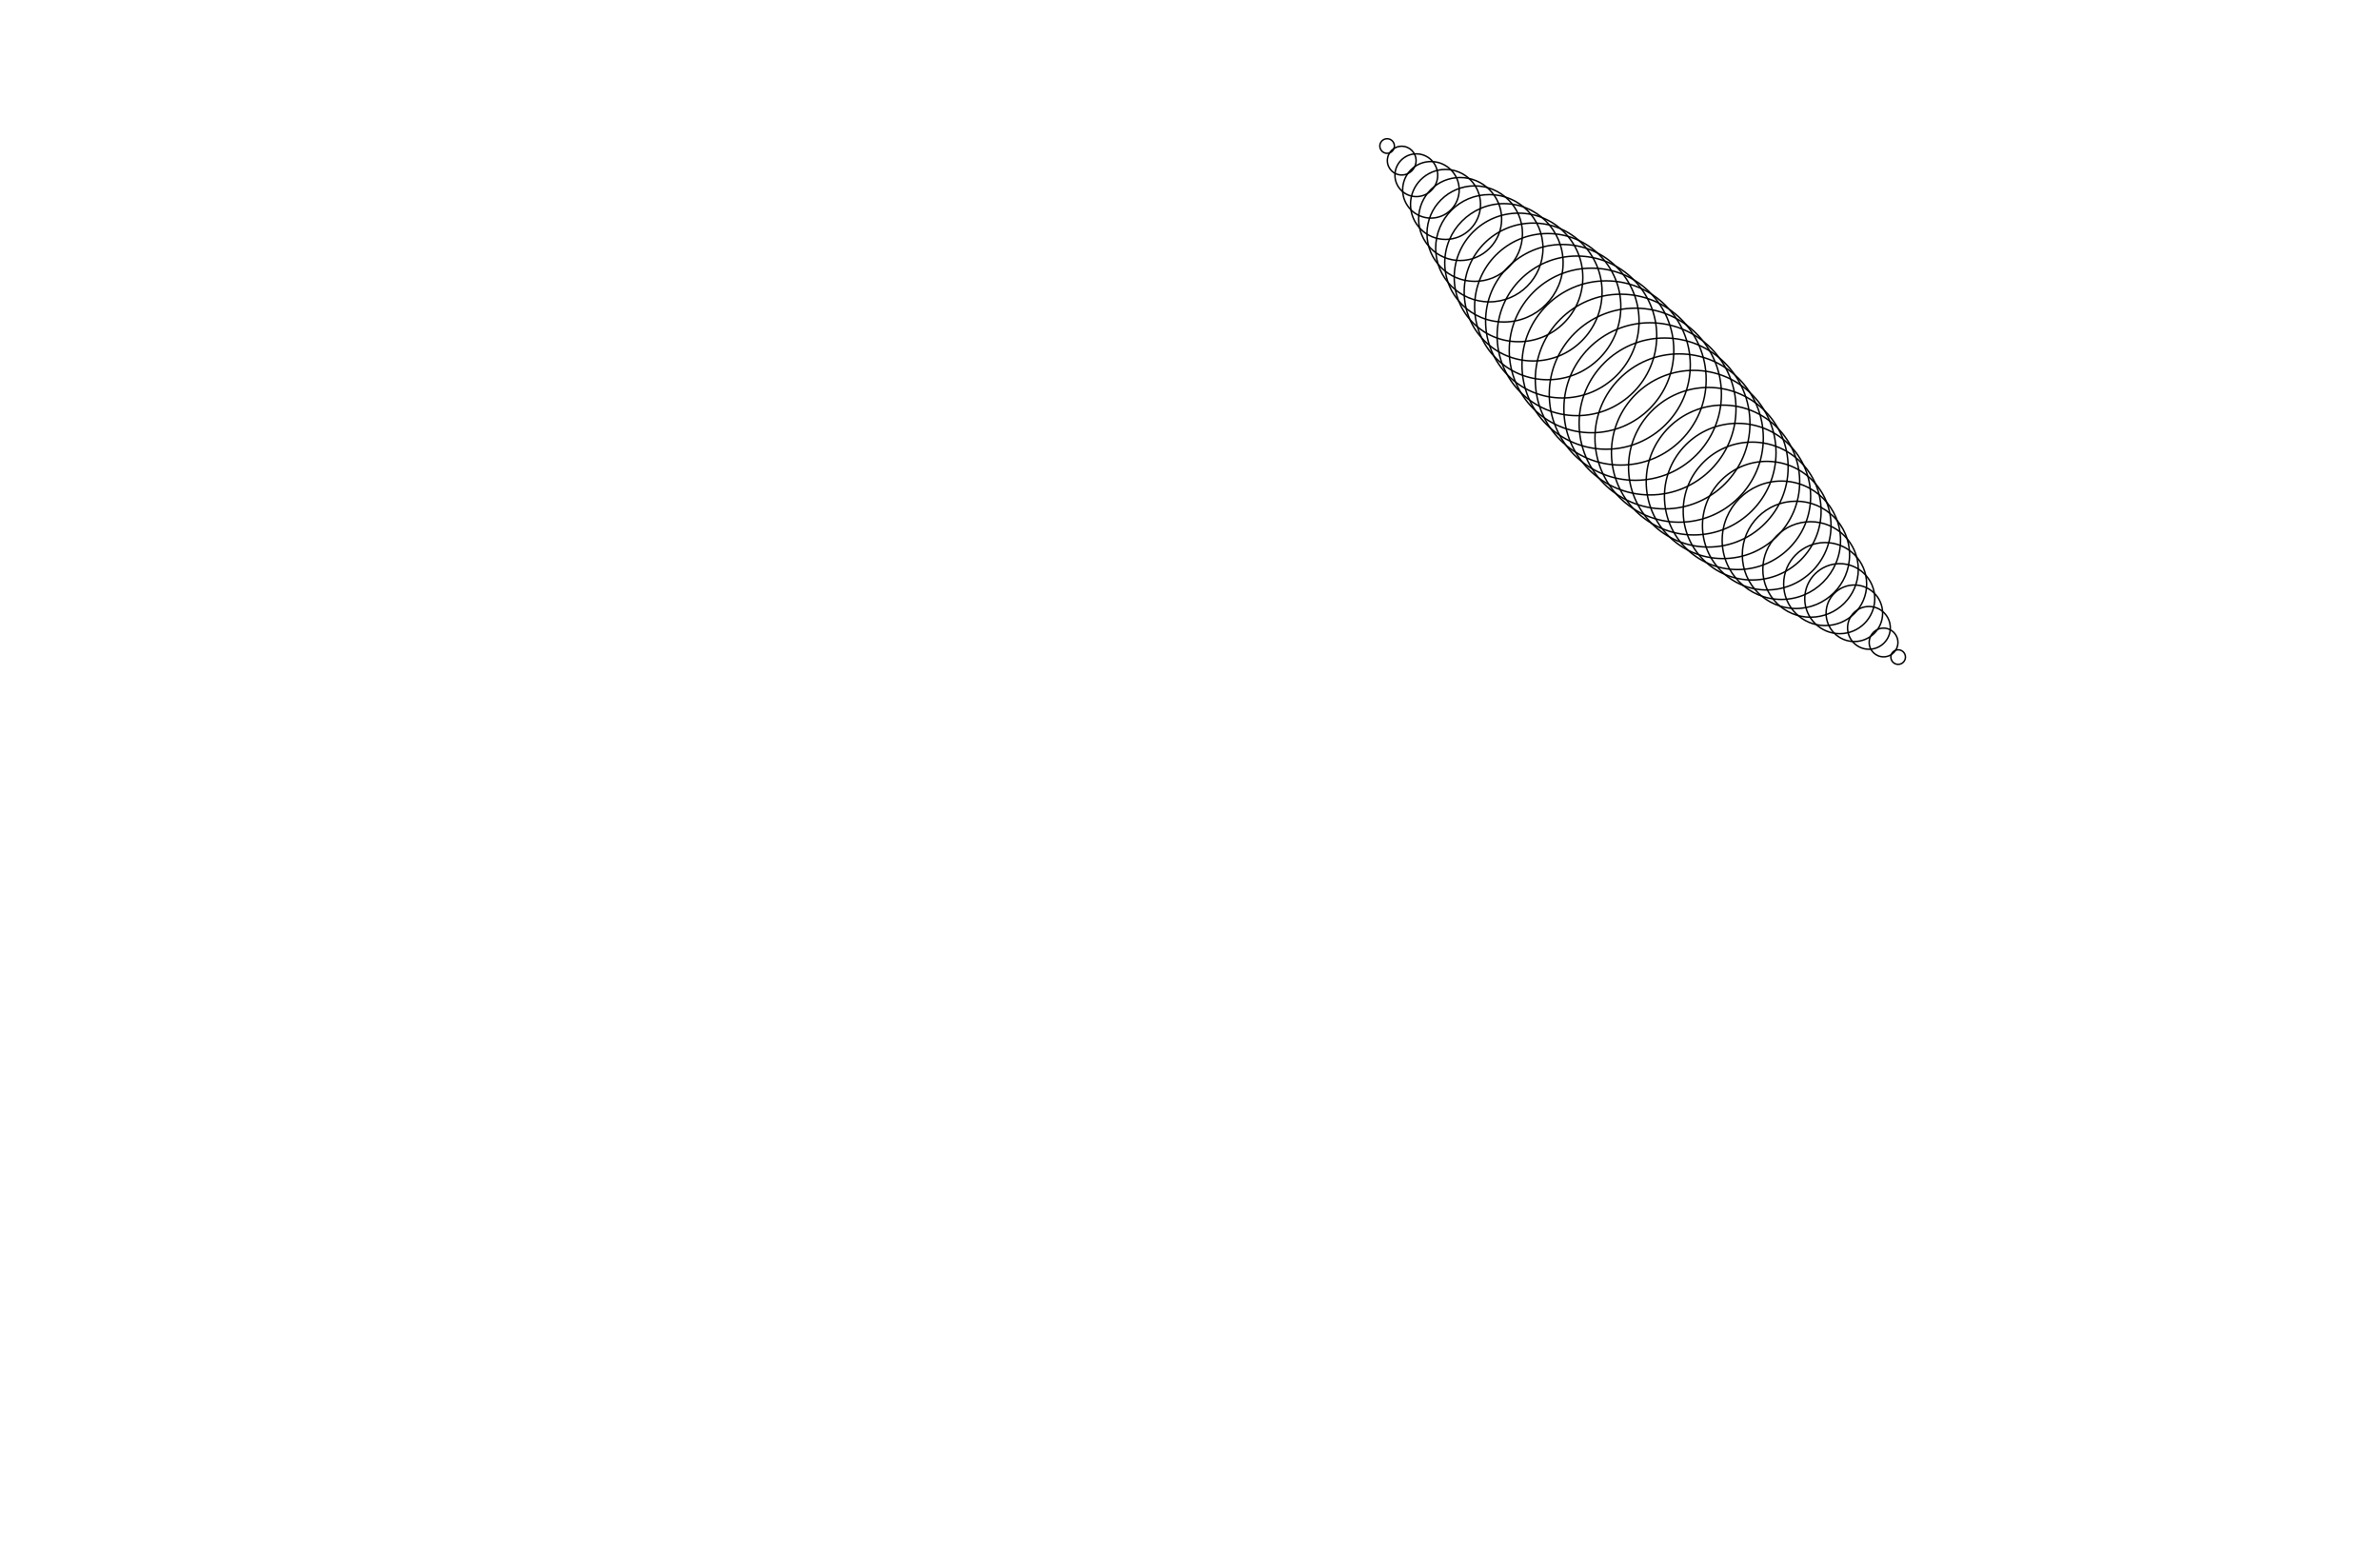
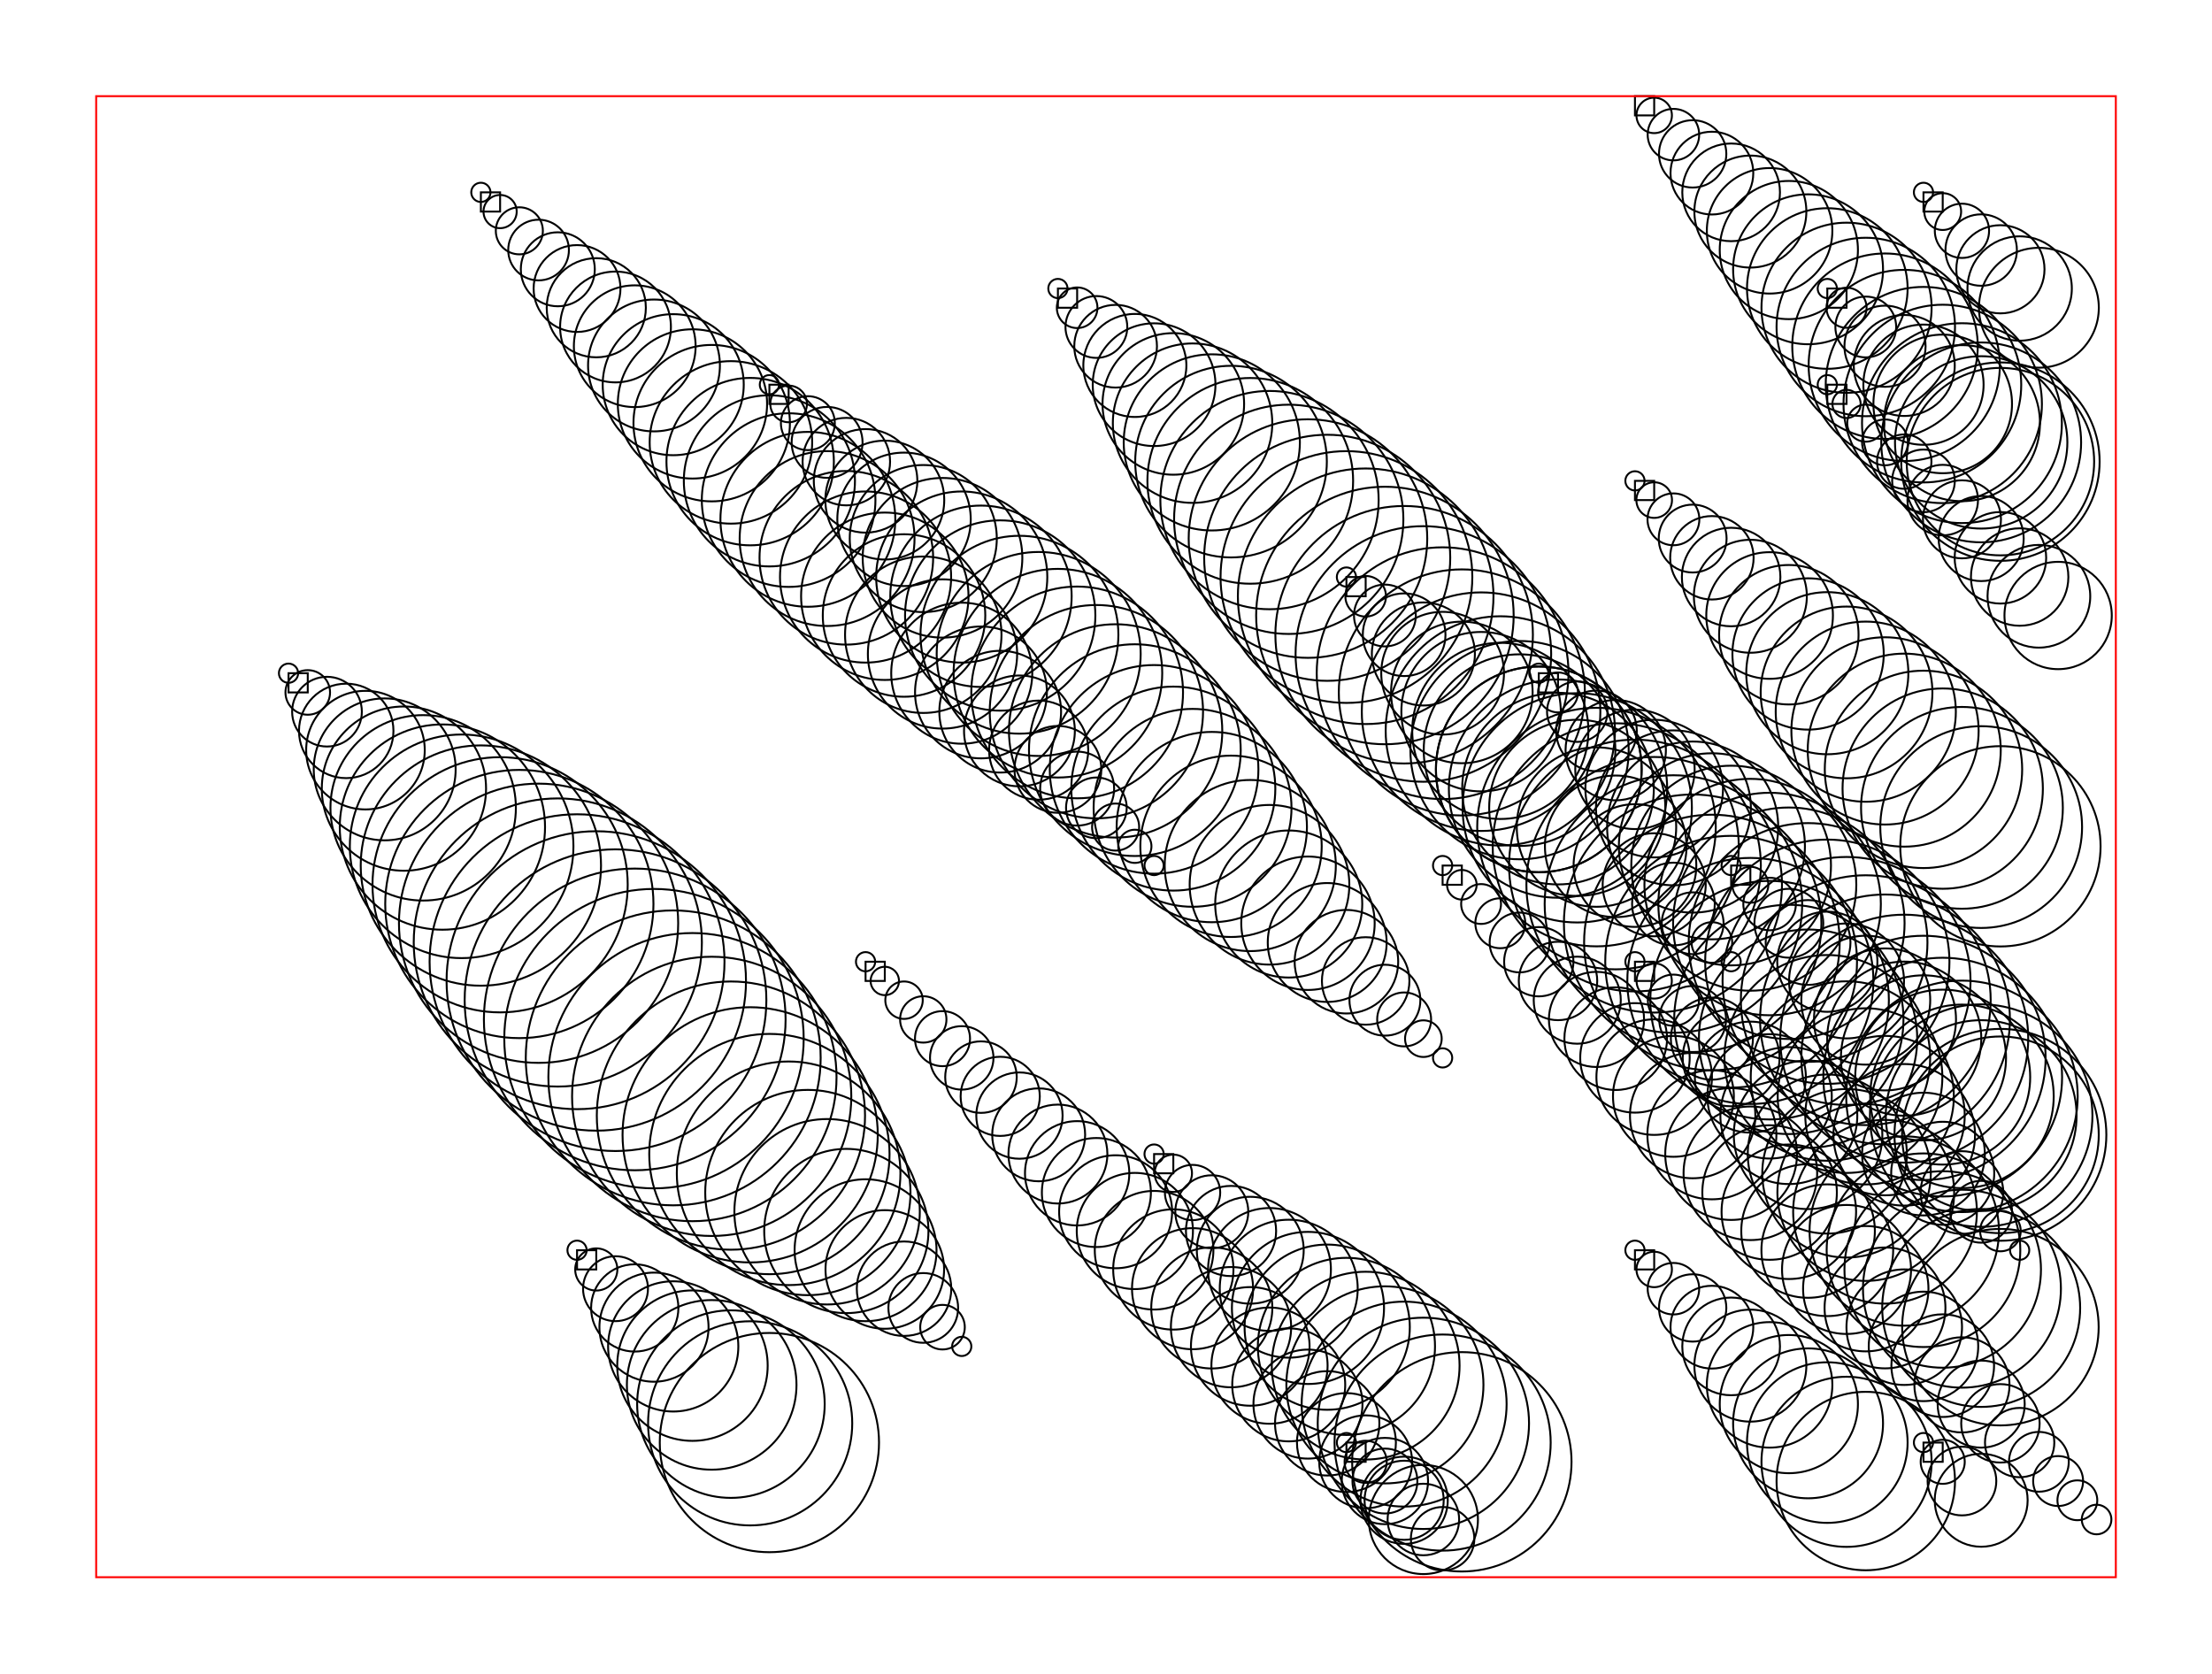
- <svg xmlns="http://www.w3.org/2000/svg" version="1.1" width="1630" height="1060">
+ <svg xmlns="http://www.w3.org/2000/svg" version="1.1" width="1150" height="870">
  <g stroke="black" fill="none">
-     <circle cx="950.0" cy="100.0" r="5.0" />
-     <circle cx="960.0" cy="110.0" r="9.841" />
-     <circle cx="970.0" cy="120.0" r="14.642" />
-     <circle cx="980.0" cy="130.0" r="19.366" />
-     <circle cx="990.0" cy="140.0" r="23.974" />
-     <circle cx="1000.0" cy="150.0" r="28.43" />
-     <circle cx="1010.0" cy="160.0" r="32.697" />
-     <circle cx="1020.0" cy="170.0" r="36.74" />
-     <circle cx="1030.0" cy="180.0" r="40.529" />
-     <circle cx="1040.0" cy="190.0" r="44.031" />
-     <circle cx="1050.0" cy="200.0" r="47.219" />
-     <circle cx="1060.0" cy="210.0" r="50.067" />
-     <circle cx="1070.0" cy="220.0" r="52.552" />
-     <circle cx="1080.0" cy="230.0" r="54.654" />
-     <circle cx="1090.0" cy="240.0" r="56.357" />
-     <circle cx="1100.0" cy="250.0" r="57.646" />
-     <circle cx="1110.0" cy="260.0" r="58.511" />
-     <circle cx="1120.0" cy="270.0" r="58.946" />
-     <circle cx="1130.0" cy="280.0" r="58.946" />
-     <circle cx="1140.0" cy="290.0" r="58.511" />
-     <circle cx="1150.0" cy="300.0" r="57.646" />
-     <circle cx="1160.0" cy="310.0" r="56.357" />
-     <circle cx="1170.0" cy="320.0" r="54.654" />
-     <circle cx="1180.0" cy="330.0" r="52.552" />
-     <circle cx="1190.0" cy="340.0" r="50.067" />
-     <circle cx="1200.0" cy="350.0" r="47.219" />
-     <circle cx="1210.0" cy="360.0" r="44.031" />
-     <circle cx="1220.0" cy="370.0" r="40.529" />
-     <circle cx="1230.0" cy="380.0" r="36.74" />
-     <circle cx="1240.0" cy="390.0" r="32.697" />
-     <circle cx="1250.0" cy="400.0" r="28.43" />
-     <circle cx="1260.0" cy="410.0" r="23.974" />
-     <circle cx="1270.0" cy="420.0" r="19.366" />
-     <circle cx="1280.0" cy="430.0" r="14.642" />
-     <circle cx="1290.0" cy="440.0" r="9.841" />
-     <circle cx="1300.0" cy="450.0" r="5" />
+     <rect x="800.0" y="350.0" width="10" height="10" />
+     <rect x="900.0" y="450.0" width="10" height="10" />
+     <rect x="700.0" y="300.0" width="10" height="10" />
+     <rect x="600.0" y="600.0" width="10" height="10" />
+     <rect x="950.0" y="200.0" width="10" height="10" />
+     <rect x="450.0" y="500.0" width="10" height="10" />
+     <rect x="950.0" y="150.0" width="10" height="10" />
+     <rect x="850.0" y="500.0" width="10" height="10" />
+     <rect x="1000.0" y="750.0" width="10" height="10" />
+     <rect x="550.0" y="150.0" width="10" height="10" />
+     <rect x="150.0" y="350.0" width="10" height="10" />
+     <rect x="700.0" y="750.0" width="10" height="10" />
+     <rect x="250.0" y="100.0" width="10" height="10" />
+     <rect x="300.0" y="650.0" width="10" height="10" />
+     <rect x="1000.0" y="100.0" width="10" height="10" />
+     <rect x="850.0" y="250.0" width="10" height="10" />
+     <rect x="850.0" y="650.0" width="10" height="10" />
+     <rect x="750.0" y="450.0" width="10" height="10" />
+     <rect x="400.0" y="200.0" width="10" height="10" />
+     <rect x="850.0" y="50.0" width="10" height="10" />
+     <circle cx="150.0" cy="350.0" r="5.0" />
+     <circle cx="160.0" cy="360.0" r="11.588" />
+     <circle cx="170.0" cy="370.0" r="18.124" />
+     <circle cx="180.0" cy="380.0" r="24.554" />
+     <circle cx="190.0" cy="390.0" r="30.826" />
+     <circle cx="200.0" cy="400.0" r="36.89" />
+     <circle cx="210.0" cy="410.0" r="42.698" />
+     <circle cx="220.0" cy="420.0" r="48.202" />
+     <circle cx="230.0" cy="430.0" r="53.358" />
+     <circle cx="240.0" cy="440.0" r="58.125" />
+     <circle cx="250.0" cy="450.0" r="62.465" />
+     <circle cx="260.0" cy="460.0" r="66.341" />
+     <circle cx="270.0" cy="470.0" r="69.724" />
+     <circle cx="280.0" cy="480.0" r="72.585" />
+     <circle cx="290.0" cy="490.0" r="74.903" />
+     <circle cx="300.0" cy="500.0" r="76.657" />
+     <circle cx="310.0" cy="510.0" r="77.835" />
+     <circle cx="320.0" cy="520.0" r="78.426" />
+     <circle cx="330.0" cy="530.0" r="78.426" />
+     <circle cx="340.0" cy="540.0" r="77.835" />
+     <circle cx="350.0" cy="550.0" r="76.657" />
+     <circle cx="360.0" cy="560.0" r="74.903" />
+     <circle cx="370.0" cy="570.0" r="72.585" />
+     <circle cx="380.0" cy="580.0" r="69.724" />
+     <circle cx="390.0" cy="590.0" r="66.341" />
+     <circle cx="400.0" cy="600.0" r="62.465" />
+     <circle cx="410.0" cy="610.0" r="58.125" />
+     <circle cx="420.0" cy="620.0" r="53.358" />
+     <circle cx="430.0" cy="630.0" r="48.202" />
+     <circle cx="440.0" cy="640.0" r="42.698" />
+     <circle cx="450.0" cy="650.0" r="36.89" />
+     <circle cx="460.0" cy="660.0" r="30.826" />
+     <circle cx="470.0" cy="670.0" r="24.554" />
+     <circle cx="480.0" cy="680.0" r="18.124" />
+     <circle cx="490.0" cy="690.0" r="11.588" />
+     <circle cx="500.0" cy="700.0" r="5" />
+     <circle cx="250.0" cy="100.0" r="5.0" />
+     <circle cx="260.0" cy="110.0" r="8.63" />
+     <circle cx="270.0" cy="120.0" r="12.232" />
+     <circle cx="280.0" cy="130.0" r="15.774" />
+     <circle cx="290.0" cy="140.0" r="19.231" />
+     <circle cx="300.0" cy="150.0" r="22.572" />
+     <circle cx="310.0" cy="160.0" r="25.772" />
+     <circle cx="320.0" cy="170.0" r="28.805" />
+     <circle cx="330.0" cy="180.0" r="31.647" />
+     <circle cx="340.0" cy="190.0" r="34.273" />
+     <circle cx="350.0" cy="200.0" r="36.664" />
+     <circle cx="360.0" cy="210.0" r="38.8" />
+     <circle cx="370.0" cy="220.0" r="40.664" />
+     <circle cx="380.0" cy="230.0" r="42.241" />
+     <circle cx="390.0" cy="240.0" r="43.518" />
+     <circle cx="400.0" cy="250.0" r="44.485" />
+     <circle cx="410.0" cy="260.0" r="45.133" />
+     <circle cx="420.0" cy="270.0" r="45.459" />
+     <circle cx="430.0" cy="280.0" r="45.459" />
+     <circle cx="440.0" cy="290.0" r="45.133" />
+     <circle cx="450.0" cy="300.0" r="44.485" />
+     <circle cx="460.0" cy="310.0" r="43.518" />
+     <circle cx="470.0" cy="320.0" r="42.241" />
+     <circle cx="480.0" cy="330.0" r="40.664" />
+     <circle cx="490.0" cy="340.0" r="38.8" />
+     <circle cx="500.0" cy="350.0" r="36.664" />
+     <circle cx="510.0" cy="360.0" r="34.273" />
+     <circle cx="520.0" cy="370.0" r="31.647" />
+     <circle cx="530.0" cy="380.0" r="28.805" />
+     <circle cx="540.0" cy="390.0" r="25.772" />
+     <circle cx="550.0" cy="400.0" r="22.572" />
+     <circle cx="560.0" cy="410.0" r="19.231" />
+     <circle cx="570.0" cy="420.0" r="15.774" />
+     <circle cx="580.0" cy="430.0" r="12.232" />
+     <circle cx="590.0" cy="440.0" r="8.63" />
+     <circle cx="600.0" cy="450.0" r="5" />
+     <circle cx="300.0" cy="650.0" r="5.0" />
+     <circle cx="310.0" cy="660.0" r="10.961" />
+     <circle cx="320.0" cy="670.0" r="16.874" />
+     <circle cx="330.0" cy="680.0" r="22.691" />
+     <circle cx="340.0" cy="690.0" r="28.366" />
+     <circle cx="350.0" cy="700.0" r="33.853" />
+     <circle cx="360.0" cy="710.0" r="39.108" />
+     <circle cx="370.0" cy="720.0" r="44.088" />
+     <circle cx="380.0" cy="730.0" r="48.753" />
+     <circle cx="390.0" cy="740.0" r="53.066" />
+     <circle cx="400.0" cy="750.0" r="56.992" />
+     <circle cx="400.0" cy="200.0" r="5.0" />
+     <circle cx="410.0" cy="210.0" r="9.527" />
+     <circle cx="420.0" cy="220.0" r="14.017" />
+     <circle cx="430.0" cy="230.0" r="18.435" />
+     <circle cx="440.0" cy="240.0" r="22.744" />
+     <circle cx="450.0" cy="250.0" r="26.911" />
+     <circle cx="460.0" cy="260.0" r="30.901" />
+     <circle cx="470.0" cy="270.0" r="34.683" />
+     <circle cx="480.0" cy="280.0" r="38.226" />
+     <circle cx="490.0" cy="290.0" r="41.501" />
+     <circle cx="500.0" cy="300.0" r="44.482" />
+     <circle cx="510.0" cy="310.0" r="47.146" />
+     <circle cx="520.0" cy="320.0" r="49.47" />
+     <circle cx="530.0" cy="330.0" r="51.436" />
+     <circle cx="540.0" cy="340.0" r="53.028" />
+     <circle cx="550.0" cy="350.0" r="54.234" />
+     <circle cx="560.0" cy="360.0" r="55.043" />
+     <circle cx="570.0" cy="370.0" r="55.449" />
+     <circle cx="580.0" cy="380.0" r="55.449" />
+     <circle cx="590.0" cy="390.0" r="55.043" />
+     <circle cx="600.0" cy="400.0" r="54.234" />
+     <circle cx="610.0" cy="410.0" r="53.028" />
+     <circle cx="620.0" cy="420.0" r="51.436" />
+     <circle cx="630.0" cy="430.0" r="49.47" />
+     <circle cx="640.0" cy="440.0" r="47.146" />
+     <circle cx="650.0" cy="450.0" r="44.482" />
+     <circle cx="660.0" cy="460.0" r="41.501" />
+     <circle cx="670.0" cy="470.0" r="38.226" />
+     <circle cx="680.0" cy="480.0" r="34.683" />
+     <circle cx="690.0" cy="490.0" r="30.901" />
+     <circle cx="700.0" cy="500.0" r="26.911" />
+     <circle cx="710.0" cy="510.0" r="22.744" />
+     <circle cx="720.0" cy="520.0" r="18.435" />
+     <circle cx="730.0" cy="530.0" r="14.017" />
+     <circle cx="740.0" cy="540.0" r="9.527" />
+     <circle cx="750.0" cy="550.0" r="5" />
+     <circle cx="450.0" cy="500.0" r="5.0" />
+     <circle cx="460.0" cy="510.0" r="7.375" />
+     <circle cx="470.0" cy="520.0" r="9.732" />
+     <circle cx="480.0" cy="530.0" r="12.05" />
+     <circle cx="490.0" cy="540.0" r="14.311" />
+     <circle cx="500.0" cy="550.0" r="16.498" />
+     <circle cx="510.0" cy="560.0" r="18.592" />
+     <circle cx="520.0" cy="570.0" r="20.576" />
+     <circle cx="530.0" cy="580.0" r="22.435" />
+     <circle cx="540.0" cy="590.0" r="24.154" />
+     <circle cx="550.0" cy="600.0" r="25.719" />
+     <circle cx="560.0" cy="610.0" r="27.116" />
+     <circle cx="570.0" cy="620.0" r="28.336" />
+     <circle cx="580.0" cy="630.0" r="29.367" />
+     <circle cx="590.0" cy="640.0" r="30.203" />
+     <circle cx="600.0" cy="650.0" r="30.836" />
+     <circle cx="610.0" cy="660.0" r="31.26" />
+     <circle cx="620.0" cy="670.0" r="31.473" />
+     <circle cx="630.0" cy="680.0" r="31.473" />
+     <circle cx="640.0" cy="690.0" r="31.26" />
+     <circle cx="650.0" cy="700.0" r="30.836" />
+     <circle cx="660.0" cy="710.0" r="30.203" />
+     <circle cx="670.0" cy="720.0" r="29.367" />
+     <circle cx="680.0" cy="730.0" r="28.336" />
+     <circle cx="690.0" cy="740.0" r="27.116" />
+     <circle cx="700.0" cy="750.0" r="25.719" />
+     <circle cx="710.0" cy="760.0" r="24.154" />
+     <circle cx="720.0" cy="770.0" r="22.435" />
+     <circle cx="730.0" cy="780.0" r="20.576" />
+     <circle cx="740.0" cy="790.0" r="18.592" />
+     <circle cx="750.0" cy="800.0" r="16.498" />
+     <circle cx="550.0" cy="150.0" r="5.0" />
+     <circle cx="560.0" cy="160.0" r="10.558" />
+     <circle cx="570.0" cy="170.0" r="16.071" />
+     <circle cx="580.0" cy="180.0" r="21.494" />
+     <circle cx="590.0" cy="190.0" r="26.785" />
+     <circle cx="600.0" cy="200.0" r="31.901" />
+     <circle cx="610.0" cy="210.0" r="36.8" />
+     <circle cx="620.0" cy="220.0" r="41.443" />
+     <circle cx="630.0" cy="230.0" r="45.792" />
+     <circle cx="640.0" cy="240.0" r="49.813" />
+     <circle cx="650.0" cy="250.0" r="53.474" />
+     <circle cx="660.0" cy="260.0" r="56.744" />
+     <circle cx="670.0" cy="270.0" r="59.597" />
+     <circle cx="680.0" cy="280.0" r="62.011" />
+     <circle cx="690.0" cy="290.0" r="63.966" />
+     <circle cx="700.0" cy="300.0" r="65.446" />
+     <circle cx="710.0" cy="310.0" r="66.439" />
+     <circle cx="720.0" cy="320.0" r="66.938" />
+     <circle cx="730.0" cy="330.0" r="66.938" />
+     <circle cx="740.0" cy="340.0" r="66.439" />
+     <circle cx="750.0" cy="350.0" r="65.446" />
+     <circle cx="760.0" cy="360.0" r="63.966" />
+     <circle cx="770.0" cy="370.0" r="62.011" />
+     <circle cx="780.0" cy="380.0" r="59.597" />
+     <circle cx="790.0" cy="390.0" r="56.744" />
+     <circle cx="800.0" cy="400.0" r="53.474" />
+     <circle cx="810.0" cy="410.0" r="49.813" />
+     <circle cx="820.0" cy="420.0" r="45.792" />
+     <circle cx="830.0" cy="430.0" r="41.443" />
+     <circle cx="840.0" cy="440.0" r="36.8" />
+     <circle cx="850.0" cy="450.0" r="31.901" />
+     <circle cx="860.0" cy="460.0" r="26.785" />
+     <circle cx="870.0" cy="470.0" r="21.494" />
+     <circle cx="880.0" cy="480.0" r="16.071" />
+     <circle cx="890.0" cy="490.0" r="10.558" />
+     <circle cx="900.0" cy="500.0" r="5" />
+     <circle cx="600.0" cy="600.0" r="5.0" />
+     <circle cx="610.0" cy="610.0" r="9.706" />
+     <circle cx="620.0" cy="620.0" r="14.374" />
+     <circle cx="630.0" cy="630.0" r="18.967" />
+     <circle cx="640.0" cy="640.0" r="23.447" />
+     <circle cx="650.0" cy="650.0" r="27.779" />
+     <circle cx="660.0" cy="660.0" r="31.927" />
+     <circle cx="670.0" cy="670.0" r="35.859" />
+     <circle cx="680.0" cy="680.0" r="39.542" />
+     <circle cx="690.0" cy="690.0" r="42.947" />
+     <circle cx="700.0" cy="700.0" r="46.046" />
+     <circle cx="710.0" cy="710.0" r="48.815" />
+     <circle cx="720.0" cy="720.0" r="51.231" />
+     <circle cx="730.0" cy="730.0" r="53.275" />
+     <circle cx="740.0" cy="740.0" r="54.93" />
+     <circle cx="750.0" cy="750.0" r="56.184" />
+     <circle cx="760.0" cy="760.0" r="57.025" />
+     <circle cx="700.0" cy="300.0" r="5.0" />
+     <circle cx="710.0" cy="310.0" r="10.558" />
+     <circle cx="720.0" cy="320.0" r="16.071" />
+     <circle cx="730.0" cy="330.0" r="21.494" />
+     <circle cx="740.0" cy="340.0" r="26.785" />
+     <circle cx="750.0" cy="350.0" r="31.901" />
+     <circle cx="760.0" cy="360.0" r="36.8" />
+     <circle cx="770.0" cy="370.0" r="41.443" />
+     <circle cx="780.0" cy="380.0" r="45.792" />
+     <circle cx="790.0" cy="390.0" r="49.813" />
+     <circle cx="800.0" cy="400.0" r="53.474" />
+     <circle cx="810.0" cy="410.0" r="56.744" />
+     <circle cx="820.0" cy="420.0" r="59.597" />
+     <circle cx="830.0" cy="430.0" r="62.011" />
+     <circle cx="840.0" cy="440.0" r="63.966" />
+     <circle cx="850.0" cy="450.0" r="65.446" />
+     <circle cx="860.0" cy="460.0" r="66.439" />
+     <circle cx="870.0" cy="470.0" r="66.938" />
+     <circle cx="880.0" cy="480.0" r="66.938" />
+     <circle cx="890.0" cy="490.0" r="66.439" />
+     <circle cx="900.0" cy="500.0" r="65.446" />
+     <circle cx="910.0" cy="510.0" r="63.966" />
+     <circle cx="920.0" cy="520.0" r="62.011" />
+     <circle cx="930.0" cy="530.0" r="59.597" />
+     <circle cx="940.0" cy="540.0" r="56.744" />
+     <circle cx="950.0" cy="550.0" r="53.474" />
+     <circle cx="960.0" cy="560.0" r="49.813" />
+     <circle cx="970.0" cy="570.0" r="45.792" />
+     <circle cx="980.0" cy="580.0" r="41.443" />
+     <circle cx="990.0" cy="590.0" r="36.8" />
+     <circle cx="1000.0" cy="600.0" r="31.901" />
+     <circle cx="1010.0" cy="610.0" r="26.785" />
+     <circle cx="1020.0" cy="620.0" r="21.494" />
+     <circle cx="1030.0" cy="630.0" r="16.071" />
+     <circle cx="1040.0" cy="640.0" r="10.558" />
+     <circle cx="1050.0" cy="650.0" r="5" />
+     <circle cx="700.0" cy="750.0" r="5.0" />
+     <circle cx="710.0" cy="760.0" r="10.961" />
+     <circle cx="720.0" cy="770.0" r="16.874" />
+     <circle cx="730.0" cy="780.0" r="22.691" />
+     <circle cx="740.0" cy="790.0" r="28.366" />
+     <circle cx="750.0" cy="450.0" r="5.0" />
+     <circle cx="760.0" cy="460.0" r="7.689" />
+     <circle cx="770.0" cy="470.0" r="10.357" />
+     <circle cx="780.0" cy="480.0" r="12.981" />
+     <circle cx="790.0" cy="490.0" r="15.541" />
+     <circle cx="800.0" cy="500.0" r="18.017" />
+     <circle cx="810.0" cy="510.0" r="20.387" />
+     <circle cx="820.0" cy="520.0" r="22.634" />
+     <circle cx="830.0" cy="530.0" r="24.738" />
+     <circle cx="840.0" cy="540.0" r="26.684" />
+     <circle cx="850.0" cy="550.0" r="28.455" />
+     <circle cx="860.0" cy="560.0" r="30.037" />
+     <circle cx="870.0" cy="570.0" r="31.418" />
+     <circle cx="880.0" cy="580.0" r="32.586" />
+     <circle cx="890.0" cy="590.0" r="33.532" />
+     <circle cx="900.0" cy="600.0" r="34.248" />
+     <circle cx="910.0" cy="610.0" r="34.728" />
+     <circle cx="920.0" cy="620.0" r="34.97" />
+     <circle cx="930.0" cy="630.0" r="34.97" />
+     <circle cx="940.0" cy="640.0" r="34.728" />
+     <circle cx="950.0" cy="650.0" r="34.248" />
+     <circle cx="960.0" cy="660.0" r="33.532" />
+     <circle cx="970.0" cy="670.0" r="32.586" />
+     <circle cx="980.0" cy="680.0" r="31.418" />
+     <circle cx="990.0" cy="690.0" r="30.037" />
+     <circle cx="1000.0" cy="700.0" r="28.455" />
+     <circle cx="1010.0" cy="710.0" r="26.684" />
+     <circle cx="1020.0" cy="720.0" r="24.738" />
+     <circle cx="1030.0" cy="730.0" r="22.634" />
+     <circle cx="1040.0" cy="740.0" r="20.387" />
+     <circle cx="1050.0" cy="750.0" r="18.017" />
+     <circle cx="1060.0" cy="760.0" r="15.541" />
+     <circle cx="1070.0" cy="770.0" r="12.981" />
+     <circle cx="1080.0" cy="780.0" r="10.357" />
+     <circle cx="1090.0" cy="790.0" r="7.689" />
+     <circle cx="800.0" cy="350.0" r="5.0" />
+     <circle cx="810.0" cy="360.0" r="10.378" />
+     <circle cx="820.0" cy="370.0" r="15.713" />
+     <circle cx="830.0" cy="380.0" r="20.962" />
+     <circle cx="840.0" cy="390.0" r="26.082" />
+     <circle cx="850.0" cy="400.0" r="31.033" />
+     <circle cx="860.0" cy="410.0" r="35.774" />
+     <circle cx="870.0" cy="420.0" r="40.267" />
+     <circle cx="880.0" cy="430.0" r="44.476" />
+     <circle cx="890.0" cy="440.0" r="48.368" />
+     <circle cx="900.0" cy="450.0" r="51.91" />
+     <circle cx="910.0" cy="460.0" r="55.074" />
+     <circle cx="920.0" cy="470.0" r="57.836" />
+     <circle cx="930.0" cy="480.0" r="60.172" />
+     <circle cx="940.0" cy="490.0" r="62.063" />
+     <circle cx="950.0" cy="500.0" r="63.496" />
+     <circle cx="960.0" cy="510.0" r="64.457" />
+     <circle cx="970.0" cy="520.0" r="64.94" />
+     <circle cx="980.0" cy="530.0" r="64.94" />
+     <circle cx="990.0" cy="540.0" r="64.457" />
+     <circle cx="1000.0" cy="550.0" r="63.496" />
+     <circle cx="1010.0" cy="560.0" r="62.063" />
+     <circle cx="1020.0" cy="570.0" r="60.172" />
+     <circle cx="1030.0" cy="580.0" r="57.836" />
+     <circle cx="1040.0" cy="590.0" r="55.074" />
+     <circle cx="860.0" cy="60.0" r="9.213" />
+     <circle cx="870.0" cy="70.0" r="13.392" />
+     <circle cx="880.0" cy="80.0" r="17.504" />
+     <circle cx="890.0" cy="90.0" r="21.515" />
+     <circle cx="900.0" cy="100.0" r="25.393" />
+     <circle cx="910.0" cy="110.0" r="29.106" />
+     <circle cx="920.0" cy="120.0" r="32.626" />
+     <circle cx="930.0" cy="130.0" r="35.923" />
+     <circle cx="940.0" cy="140.0" r="38.971" />
+     <circle cx="950.0" cy="150.0" r="41.746" />
+     <circle cx="960.0" cy="160.0" r="44.225" />
+     <circle cx="970.0" cy="170.0" r="46.388" />
+     <circle cx="980.0" cy="180.0" r="48.218" />
+     <circle cx="990.0" cy="190.0" r="49.7" />
+     <circle cx="1000.0" cy="200.0" r="50.822" />
+     <circle cx="1010.0" cy="210.0" r="51.575" />
+     <circle cx="1020.0" cy="220.0" r="51.953" />
+     <circle cx="1030.0" cy="230.0" r="51.953" />
+     <circle cx="1040.0" cy="240.0" r="51.575" />
+     <circle cx="850.0" cy="250.0" r="5.0" />
+     <circle cx="860.0" cy="260.0" r="9.258" />
+     <circle cx="870.0" cy="270.0" r="13.481" />
+     <circle cx="880.0" cy="280.0" r="17.637" />
+     <circle cx="890.0" cy="290.0" r="21.69" />
+     <circle cx="900.0" cy="300.0" r="25.609" />
+     <circle cx="910.0" cy="310.0" r="29.363" />
+     <circle cx="920.0" cy="320.0" r="32.92" />
+     <circle cx="930.0" cy="330.0" r="36.252" />
+     <circle cx="940.0" cy="340.0" r="39.333" />
+     <circle cx="950.0" cy="350.0" r="42.137" />
+     <circle cx="960.0" cy="360.0" r="44.642" />
+     <circle cx="970.0" cy="370.0" r="46.828" />
+     <circle cx="980.0" cy="380.0" r="48.678" />
+     <circle cx="990.0" cy="390.0" r="50.175" />
+     <circle cx="1000.0" cy="400.0" r="51.309" />
+     <circle cx="1010.0" cy="410.0" r="52.07" />
+     <circle cx="1020.0" cy="420.0" r="52.452" />
+     <circle cx="1030.0" cy="430.0" r="52.452" />
+     <circle cx="1040.0" cy="440.0" r="52.07" />
+     <circle cx="850.0" cy="500.0" r="5.0" />
+     <circle cx="860.0" cy="510.0" r="9.168" />
+     <circle cx="870.0" cy="520.0" r="13.303" />
+     <circle cx="880.0" cy="530.0" r="17.371" />
+     <circle cx="890.0" cy="540.0" r="21.339" />
+     <circle cx="900.0" cy="550.0" r="25.176" />
+     <circle cx="910.0" cy="560.0" r="28.85" />
+     <circle cx="920.0" cy="570.0" r="32.332" />
+     <circle cx="930.0" cy="580.0" r="35.594" />
+     <circle cx="940.0" cy="590.0" r="38.61" />
+     <circle cx="950.0" cy="600.0" r="41.355" />
+     <circle cx="960.0" cy="610.0" r="43.808" />
+     <circle cx="970.0" cy="620.0" r="45.948" />
+     <circle cx="980.0" cy="630.0" r="47.758" />
+     <circle cx="990.0" cy="640.0" r="49.224" />
+     <circle cx="1000.0" cy="650.0" r="50.334" />
+     <circle cx="1010.0" cy="660.0" r="51.079" />
+     <circle cx="1020.0" cy="670.0" r="51.453" />
+     <circle cx="1030.0" cy="680.0" r="51.453" />
+     <circle cx="1040.0" cy="690.0" r="51.079" />
+     <circle cx="850.0" cy="650.0" r="5.0" />
+     <circle cx="860.0" cy="660.0" r="9.213" />
+     <circle cx="870.0" cy="670.0" r="13.392" />
+     <circle cx="880.0" cy="680.0" r="17.504" />
+     <circle cx="890.0" cy="690.0" r="21.515" />
+     <circle cx="900.0" cy="700.0" r="25.393" />
+     <circle cx="910.0" cy="710.0" r="29.106" />
+     <circle cx="920.0" cy="720.0" r="32.626" />
+     <circle cx="930.0" cy="730.0" r="35.923" />
+     <circle cx="940.0" cy="740.0" r="38.971" />
+     <circle cx="950.0" cy="750.0" r="41.746" />
+     <circle cx="960.0" cy="760.0" r="44.225" />
+     <circle cx="970.0" cy="770.0" r="46.388" />
+     <circle cx="900.0" cy="450.0" r="5.0" />
+     <circle cx="910.0" cy="460.0" r="9.348" />
+     <circle cx="920.0" cy="470.0" r="13.66" />
+     <circle cx="930.0" cy="480.0" r="17.903" />
+     <circle cx="940.0" cy="490.0" r="22.042" />
+     <circle cx="950.0" cy="500.0" r="26.043" />
+     <circle cx="960.0" cy="510.0" r="29.876" />
+     <circle cx="970.0" cy="520.0" r="33.508" />
+     <circle cx="980.0" cy="530.0" r="36.91" />
+     <circle cx="990.0" cy="540.0" r="40.056" />
+     <circle cx="1000.0" cy="550.0" r="42.919" />
+     <circle cx="1010.0" cy="560.0" r="45.477" />
+     <circle cx="1020.0" cy="570.0" r="47.709" />
+     <circle cx="1030.0" cy="580.0" r="49.597" />
+     <circle cx="1040.0" cy="590.0" r="51.126" />
+     <circle cx="950.0" cy="150.0" r="5.0" />
+     <circle cx="960.0" cy="160.0" r="10.423" />
+     <circle cx="970.0" cy="170.0" r="15.803" />
+     <circle cx="980.0" cy="180.0" r="21.095" />
+     <circle cx="990.0" cy="190.0" r="26.258" />
+     <circle cx="1000.0" cy="200.0" r="31.25" />
+     <circle cx="1010.0" cy="210.0" r="36.03" />
+     <circle cx="1020.0" cy="220.0" r="40.561" />
+     <circle cx="1030.0" cy="230.0" r="44.805" />
+     <circle cx="1040.0" cy="240.0" r="48.729" />
+     <circle cx="950.0" cy="200.0" r="5.0" />
+     <circle cx="960.0" cy="210.0" r="7.331" />
+     <circle cx="970.0" cy="220.0" r="9.642" />
+     <circle cx="980.0" cy="230.0" r="11.917" />
+     <circle cx="990.0" cy="240.0" r="14.136" />
+     <circle cx="1000.0" cy="250.0" r="16.281" />
+     <circle cx="1010.0" cy="260.0" r="18.335" />
+     <circle cx="1020.0" cy="270.0" r="20.282" />
+     <circle cx="1030.0" cy="280.0" r="22.106" />
+     <circle cx="1040.0" cy="290.0" r="23.793" />
+     <circle cx="1050.0" cy="300.0" r="25.328" />
+     <circle cx="1060.0" cy="310.0" r="26.699" />
+     <circle cx="1070.0" cy="320.0" r="27.895" />
+     <circle cx="1000.0" cy="100.0" r="5.0" />
+     <circle cx="1010.0" cy="110.0" r="9.572" />
+     <circle cx="1020.0" cy="120.0" r="14.106" />
+     <circle cx="1030.0" cy="130.0" r="18.568" />
+     <circle cx="1040.0" cy="140.0" r="22.92" />
+     <circle cx="1050.0" cy="150.0" r="27.128" />
+     <circle cx="1060.0" cy="160.0" r="31.158" />
+     <circle cx="1000.0" cy="750.0" r="5.0" />
+     <circle cx="1010.0" cy="760.0" r="11.454" />
+     <circle cx="1020.0" cy="770.0" r="17.856" />
+     <circle cx="1030.0" cy="780.0" r="24.155" />
+     <g stroke="red">
+       <rect x="50" y="50" width="1050" height="770" />
+     </g>
  </g>
</svg>
